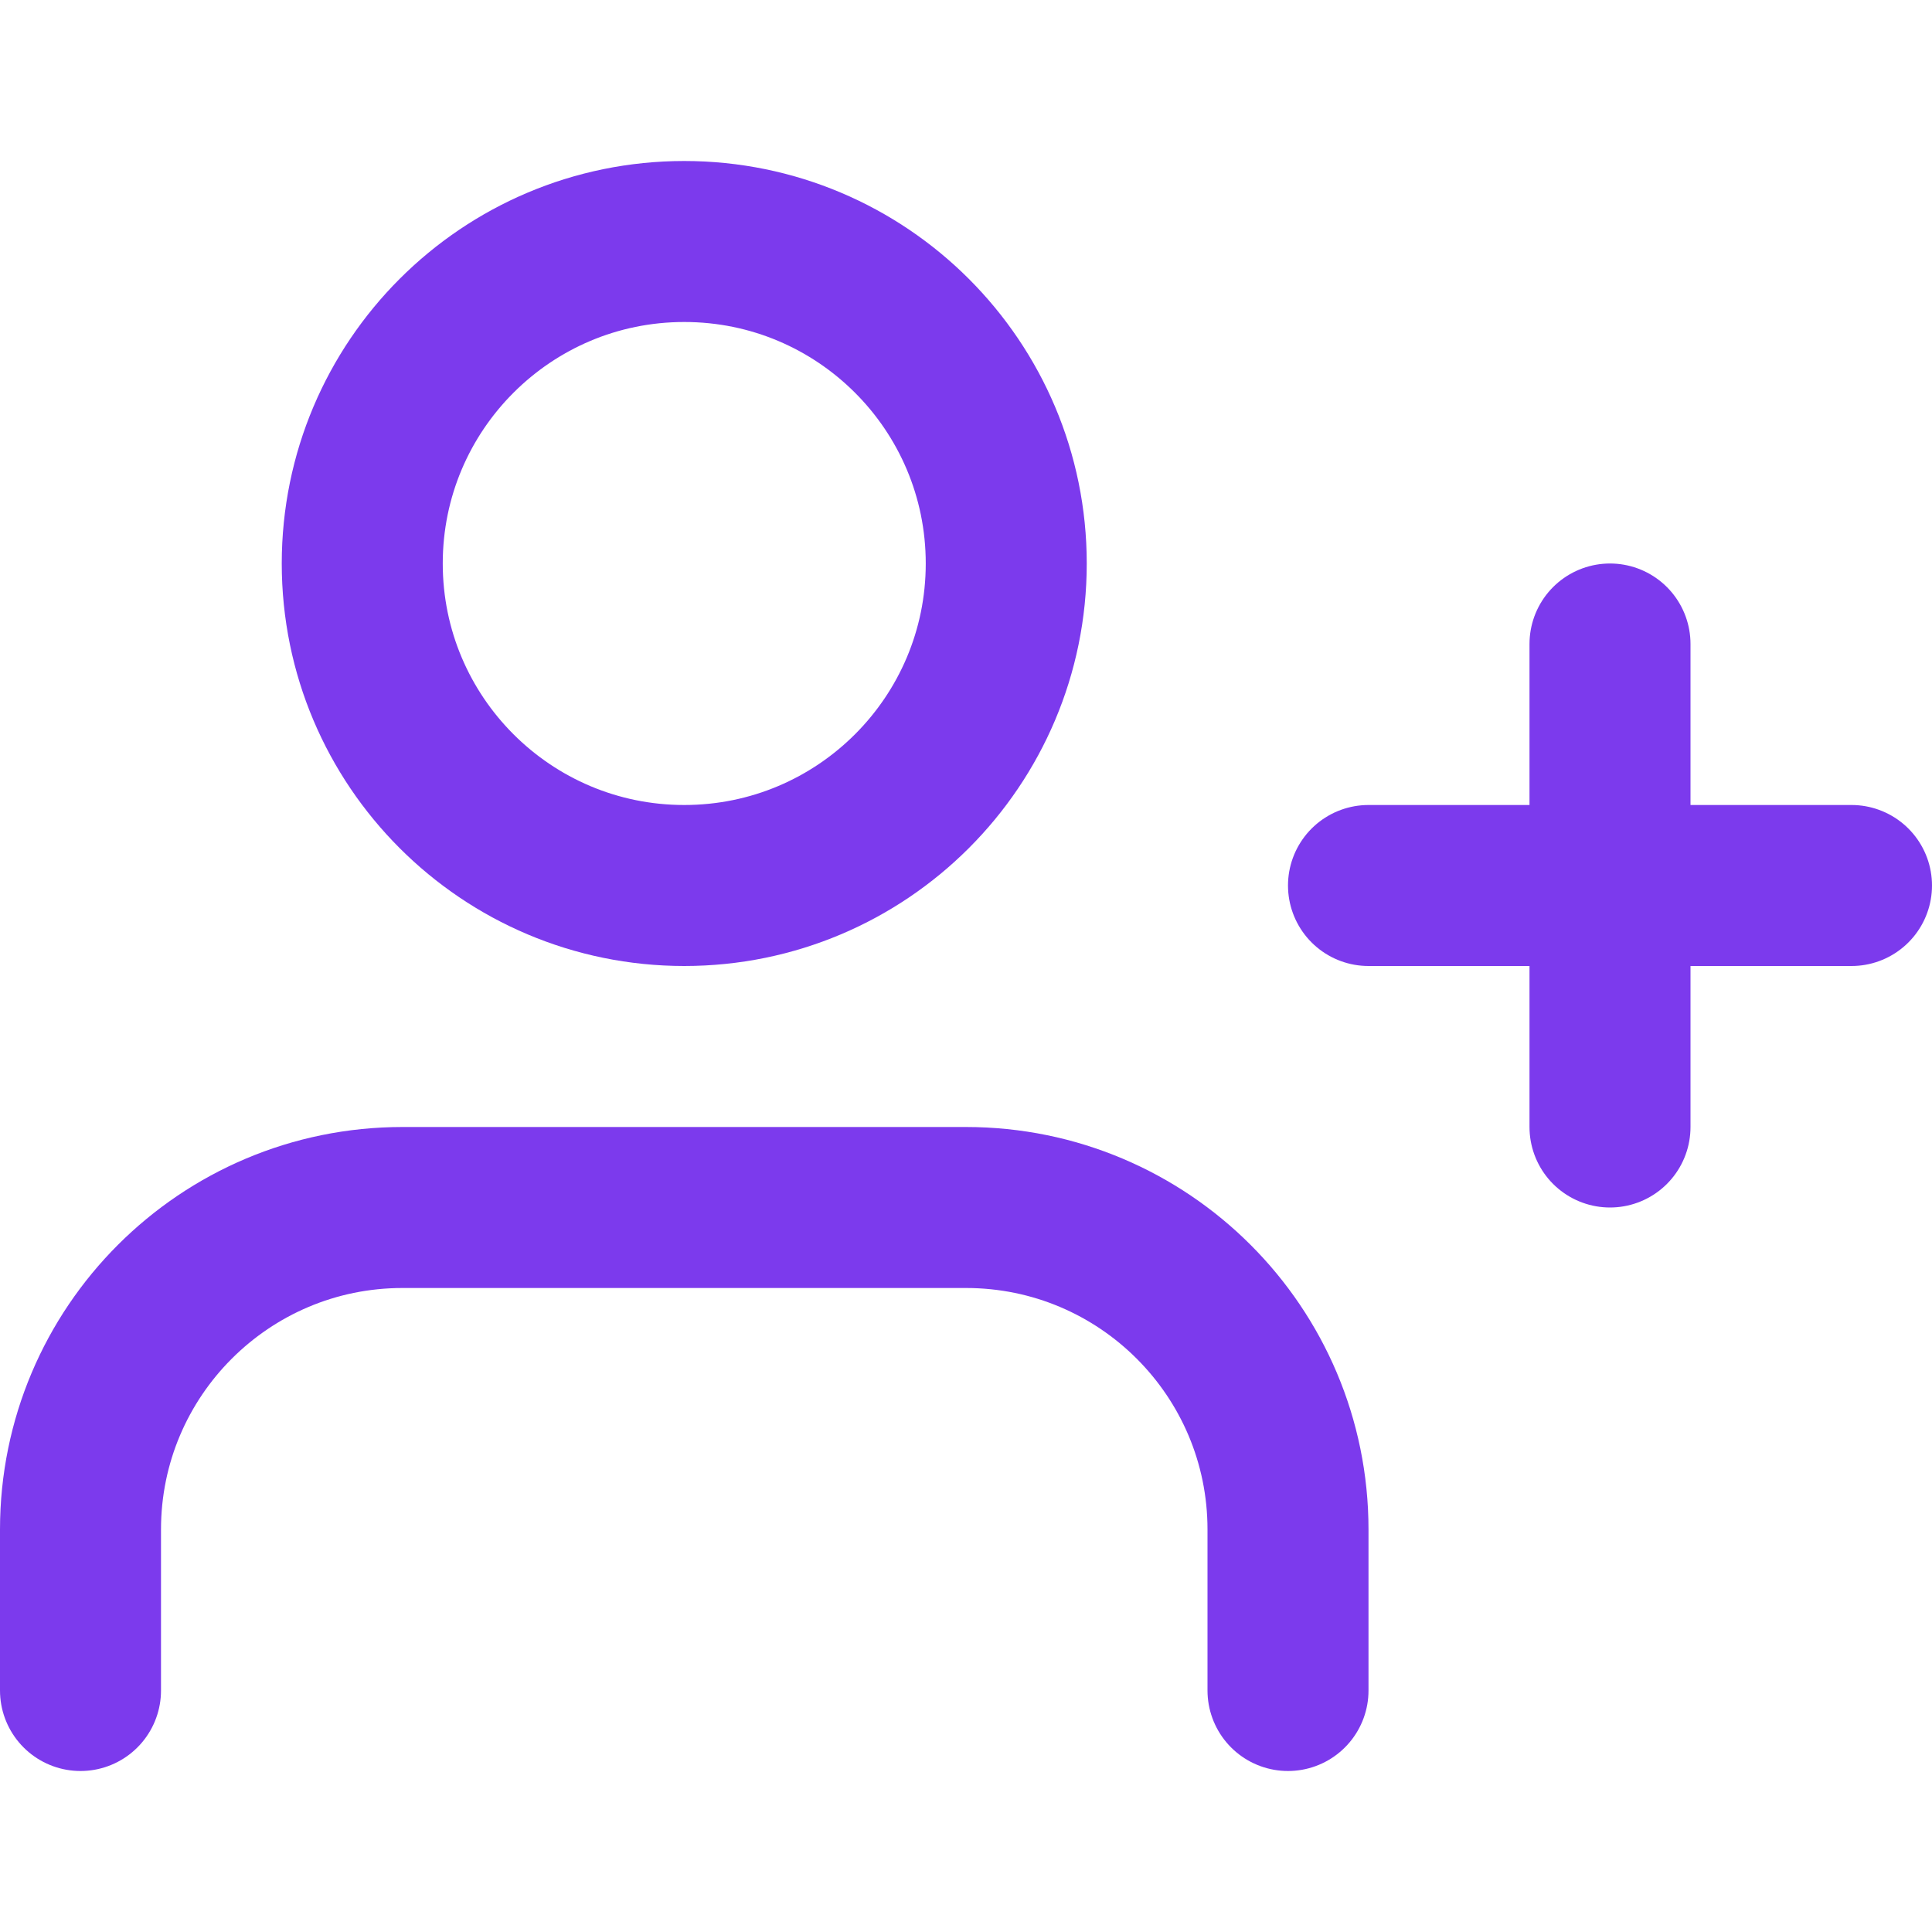
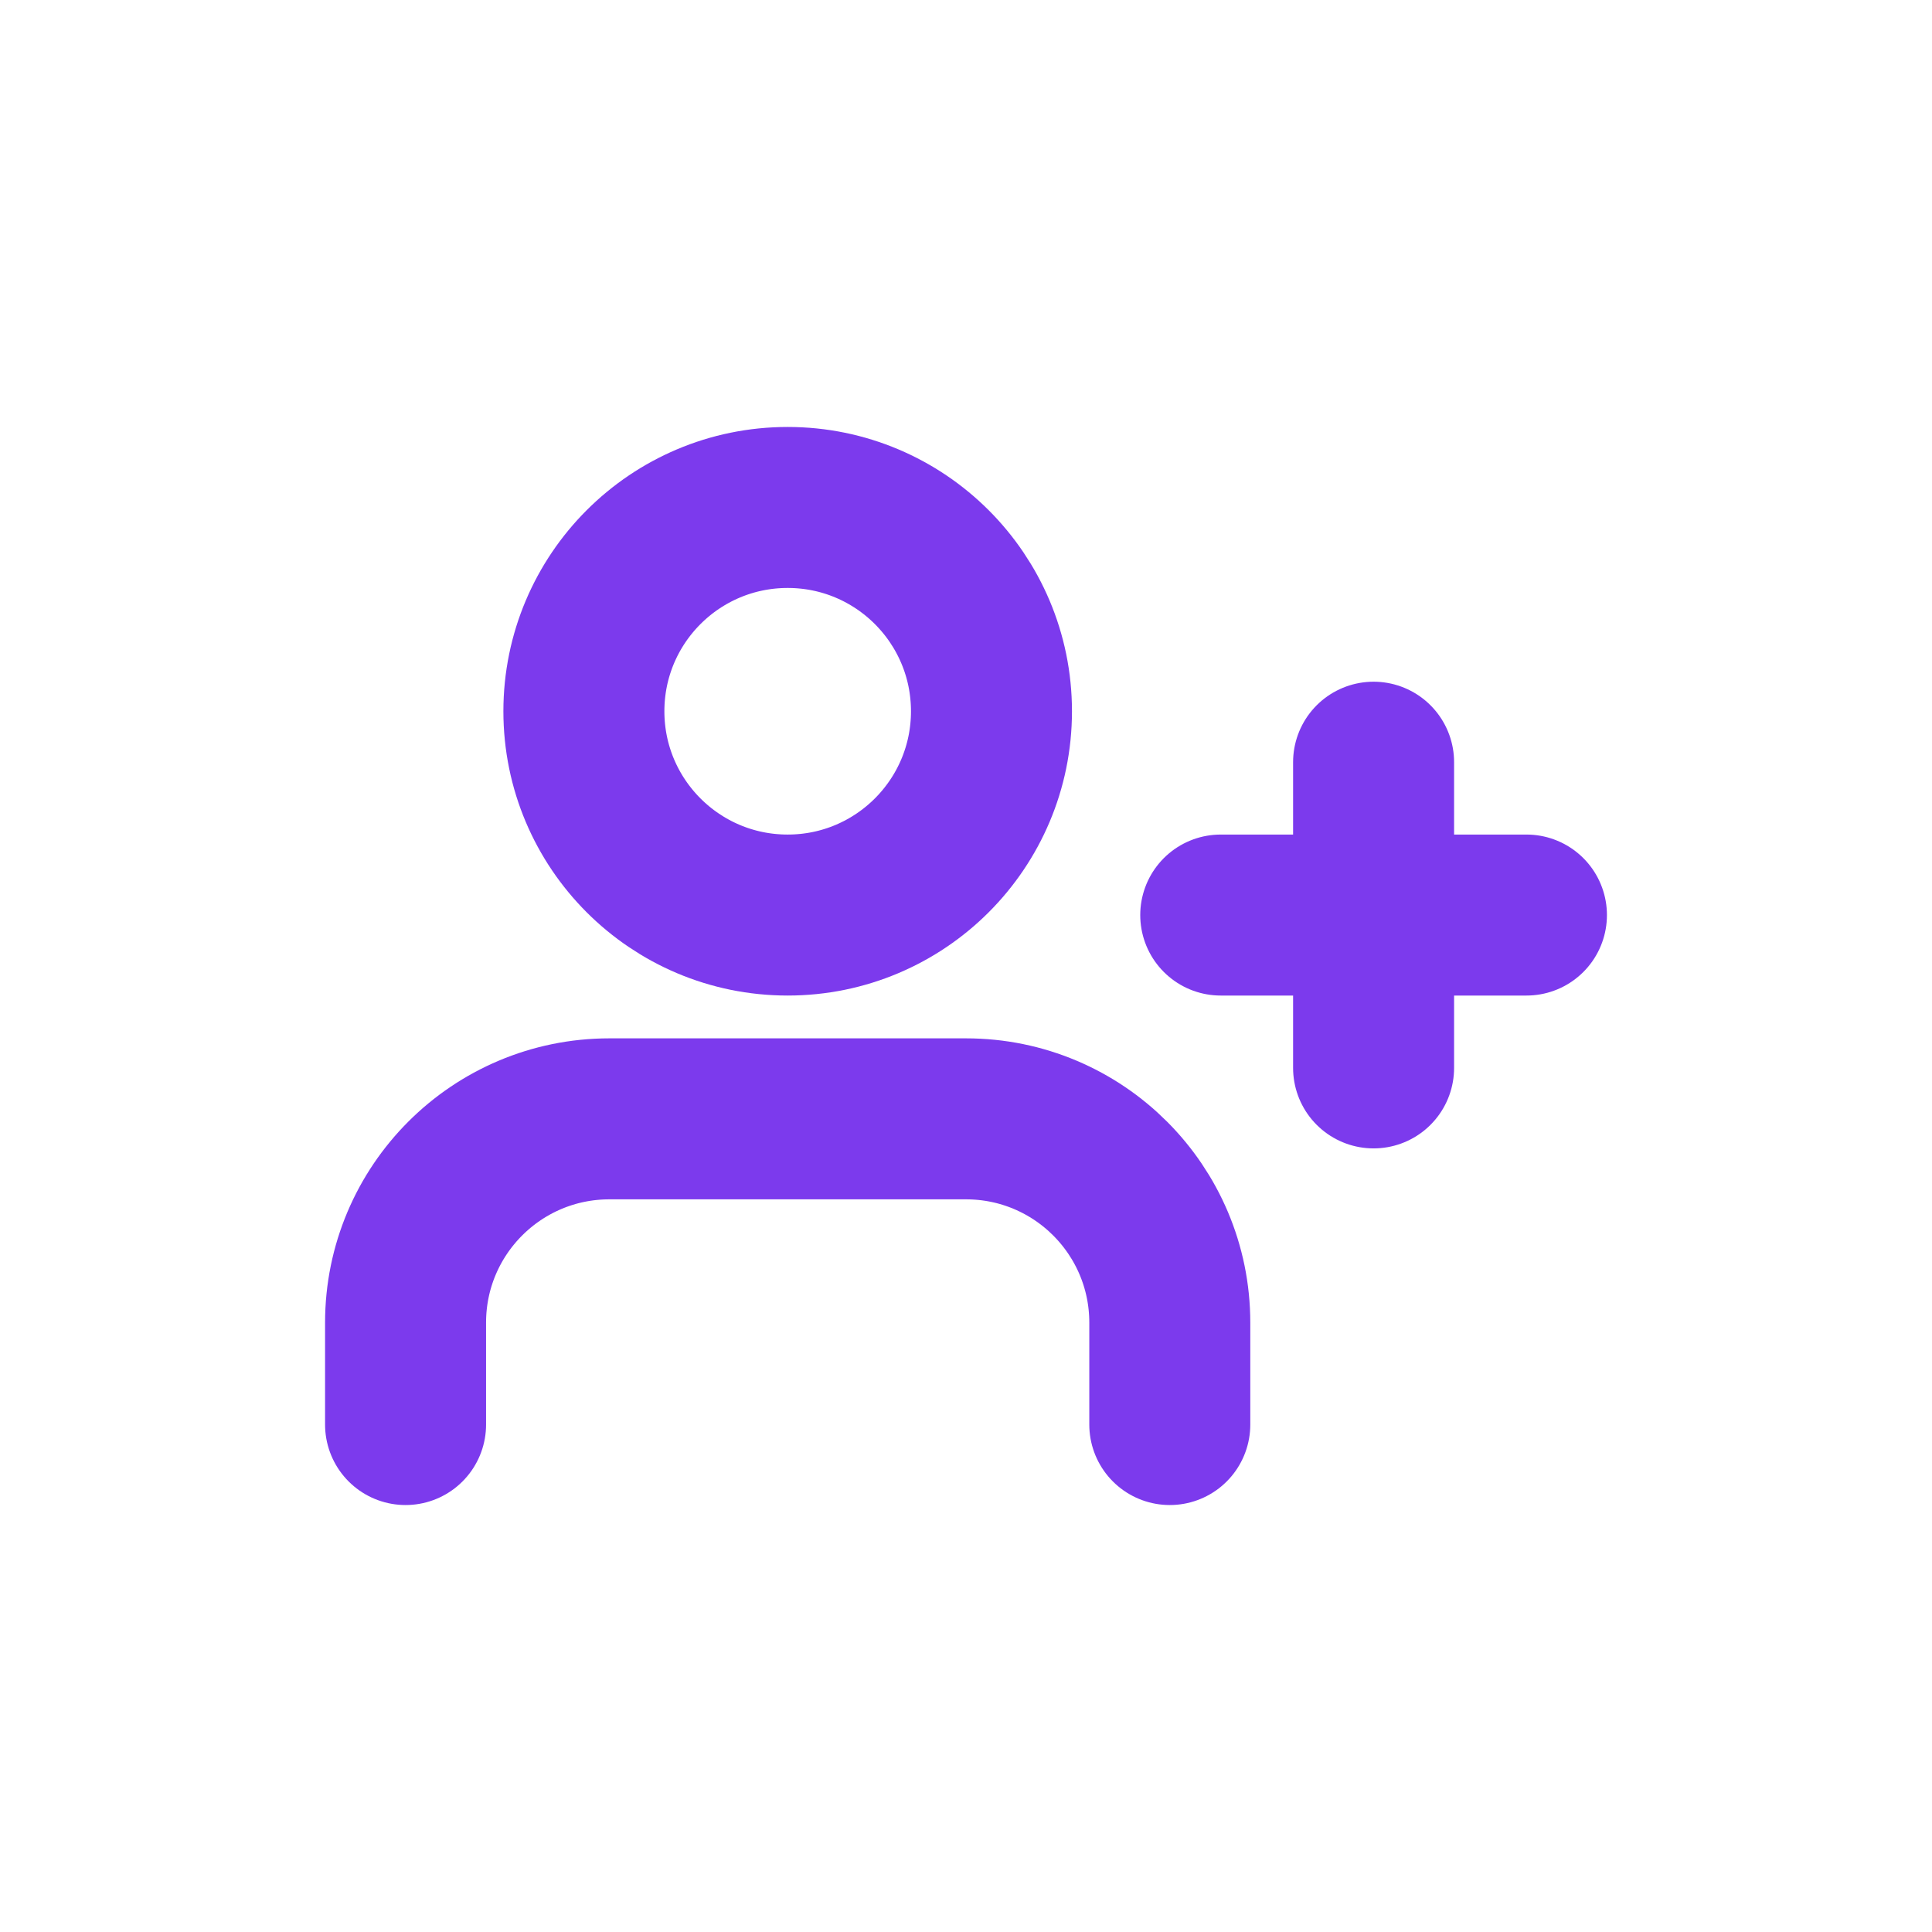
<svg xmlns="http://www.w3.org/2000/svg" viewBox="0 0 24 24" fill="none" stroke="#7c3aed" stroke-width="2" stroke-linecap="round" stroke-linejoin="round">
-   <path d="M16 21v-2a4 4 0 0 0-4-4H5a4 4 0 0 0-4 4v2" />
-   <circle cx="8.5" cy="7" r="4" />
-   <path d="M20 8v6" />
-   <path d="M23 11h-6" />
+   <g transform="translate(12 12) scale(0.6329) translate(-12 -12)" stroke-width="3.16">
+     <path d="M16 21v-2a4 4 0 0 0-4-4H5a4 4 0 0 0-4 4v2" />
+     <circle cx="8.5" cy="7" r="4" />
+     <path d="M20 8v6" />
+     <path d="M23 11h-6" />
+   </g>
</svg>
